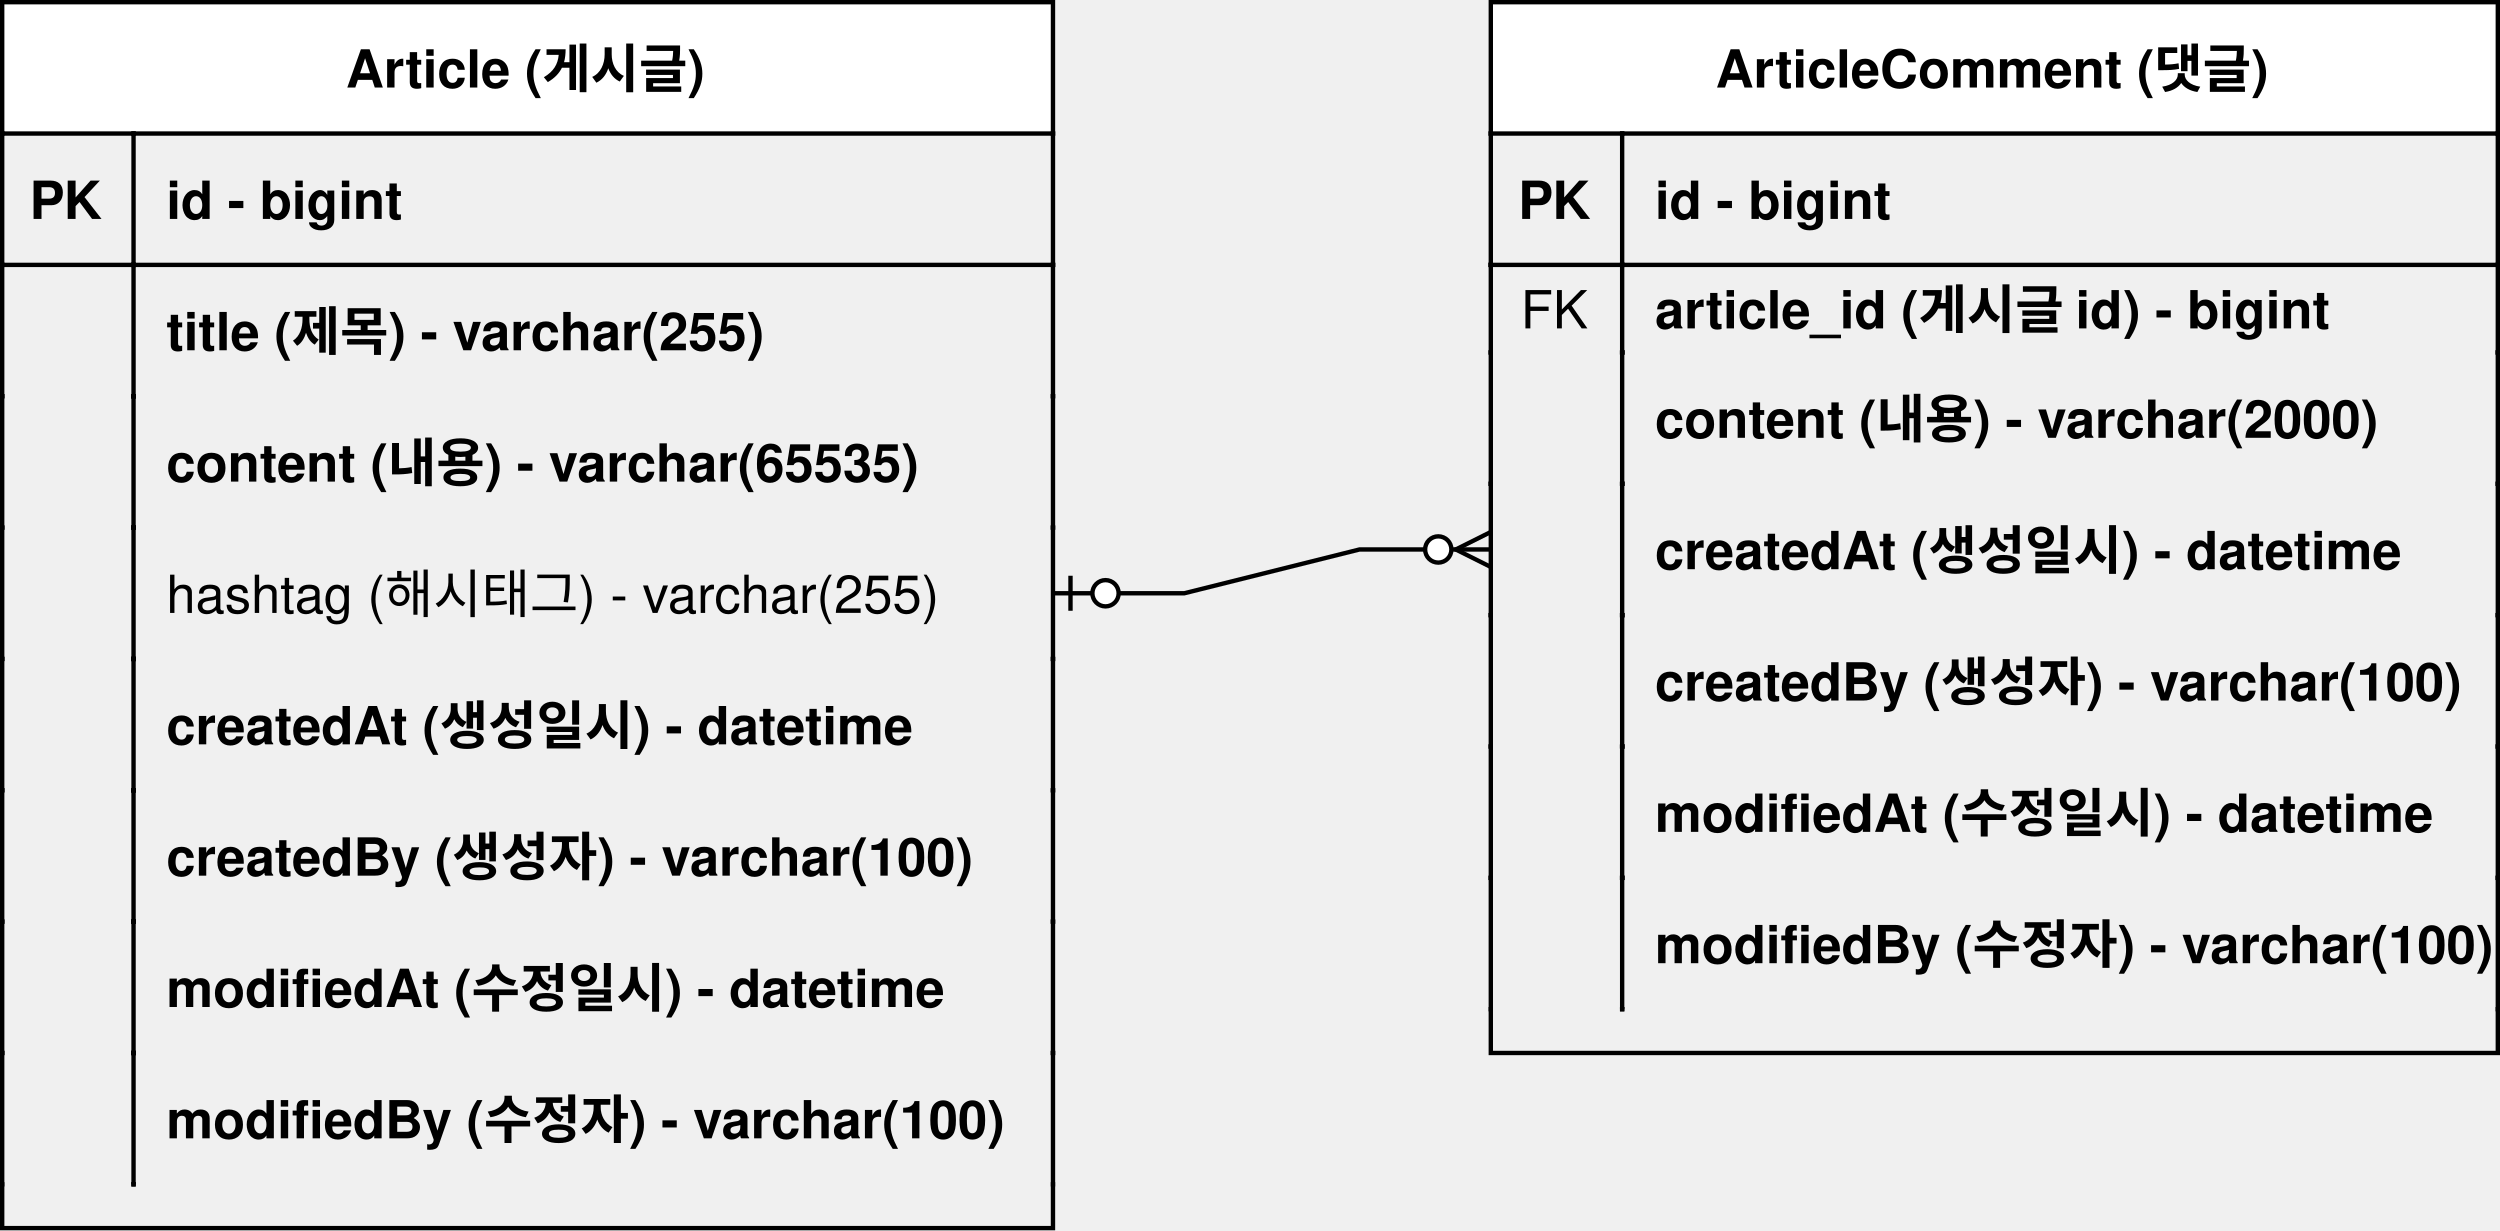
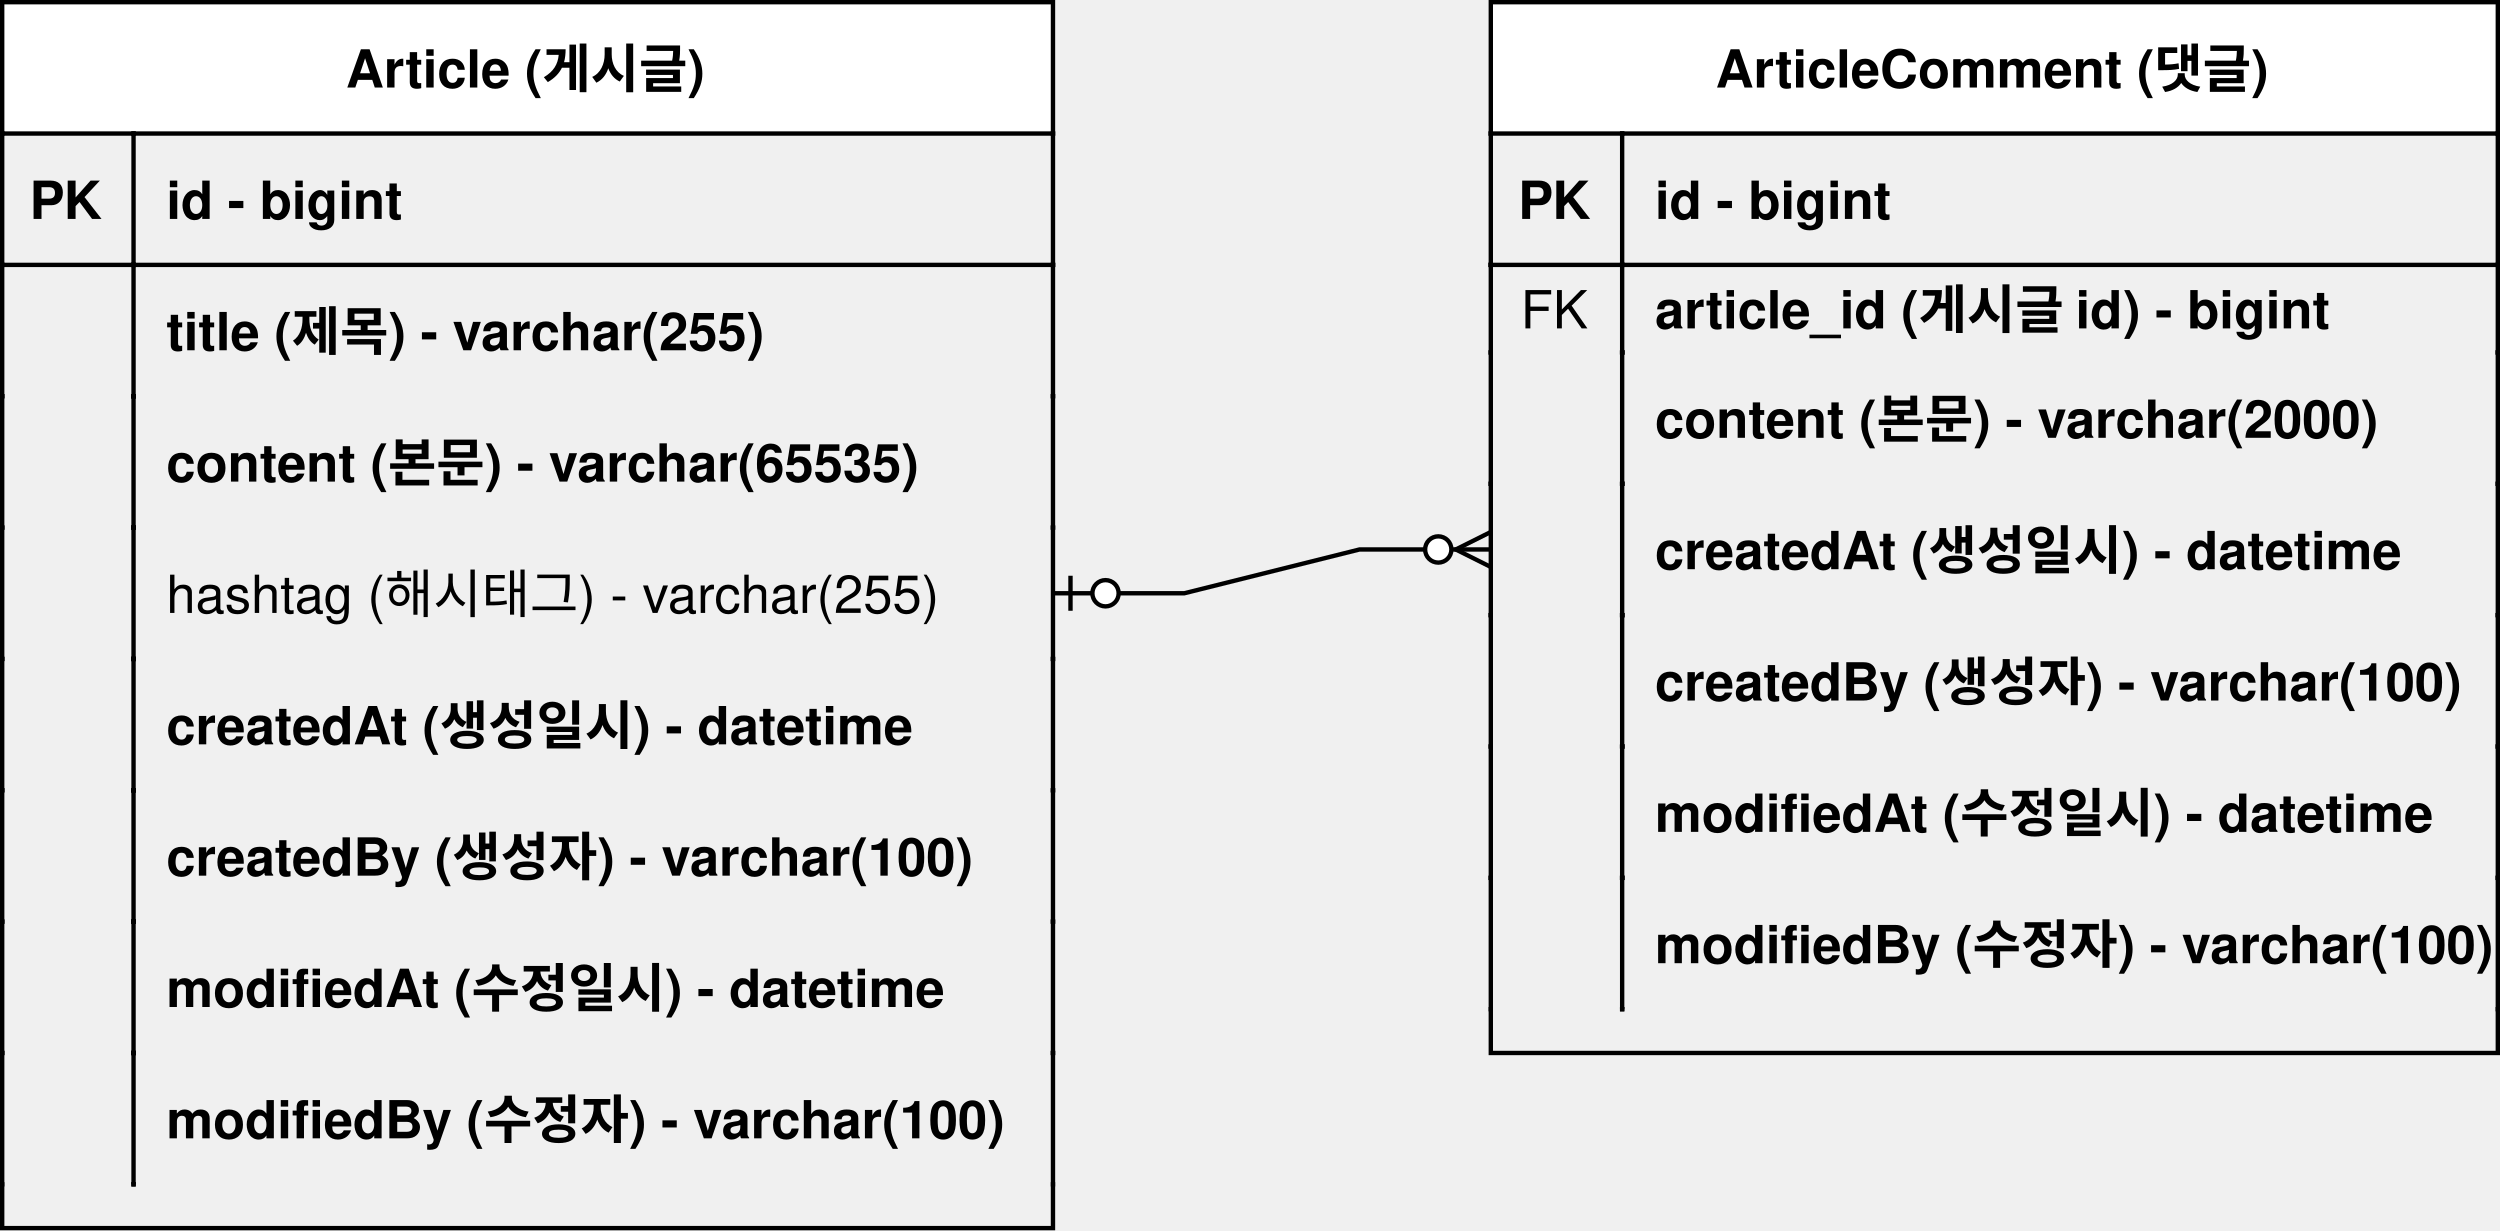
- <svg xmlns="http://www.w3.org/2000/svg" version="1.1" width="571px" height="281px" viewBox="-0.5 -0.5 571 281" content="&lt;mxfile host=&quot;app.diagrams.net&quot; modified=&quot;2022-10-04T08:33:09.593Z&quot; agent=&quot;5.0 (Macintosh; Intel Mac OS X 10_15_7) AppleWebKit/537.36 (KHTML, like Gecko) Chrome/105.0.0.0 Safari/537.36&quot; etag=&quot;GQC_LnIXJp83tc_J8RR-&quot; version=&quot;20.4.0&quot; type=&quot;github&quot;&gt;&lt;diagram id=&quot;R2lEEEUBdFMjLlhIrx00&quot; name=&quot;Page-1&quot;&gt;7Z1dc5s4FIZ/DTPtRTN8OvjS2M52puluJ8l0u1c7qpFBU0BeoTR2f/1KIBnbAsckNk4tZtIpOhYH0HmlBx0LbDjjdPkHAYv4Mw5hYthmuDSciWHblmsP2H/csiot14NhaYgICkWlynCPfkFhNIX1EYUw36pIMU4oWmwbZzjL4Ixu2QAh+Gm72hwn20ddgAgqhvsZSFTr3yikcWn1PbOyf4QoiuWRLVN8kgJZWRjyGIT4acsEl/QGZ1Sc4hdIUpDBjLJPPgPyAxLDm8aU8isdGfYN+5vz2lcRxlECwQLlVzOcMvMsZ1Vu5iBFCW/mDUeBcMQO50wNZ0wwpuVWuhzDhMdKhqE8p5uGT9ftQLjfA3b4MH64//TjPr6B8L80uP365yCgH4SXnyB5FO07IhTNWGPb5jtjOjIC2/DHxnRs+IExHBcW3/DN96IJ6UrGhbXmgm9S8J2bgpwCQoV8HJMZmCAoQBm7dmdiFeUkAYscFdVLS4yS8Bas8COVjmQpmKMlDO9K9fC6TEi3zBkvcuc8DvfiZPjHIEFRxrZnrHH4EQMCc3YutyCnooa4cEgoXDa2qLWOE+tPEKeQkhWrInZwhGpET5IieqpkabvCFm9I0vaFEQidRWvPVfjYhohgi2jaSjT3h+mOyz+IMUG/eHAS0ZiboSvKTyhNmH4/QhDumAJcjCNFCFCSjHGCeXwznEElxLxSSPDiAZAIUmFYYCT6mxewP9YyY/PKMzx2rmNWtqoy++PVCR3jLKeESYn7gCyiT5BHNaB4IZwmcC79E9HufPs7ppR1zxbxb+4zqihW26J4TgXOqUTgKCL48qlRBuxiKQLJHRupQRYlZdCKgRtUQauJbG1br9t3t+F3eydmzT5PirE3RmEIs1fFw66Px0YAnJbtL5xVrdLaG0jYsJMByjrIYxbmSlDX5/nyOLtKnFl12/zA/n1HEe8d5w26HILLukG+ADOURbflnoMdVXhdqWJn6N7spdZRVXKQuw5k4vVMOIgJ5gmZMDg3EwaHi6CbwQGGSPo7PhA8PYFwrQSZIirv5MfGyCxu4ANjNDJGw/cCFT8BmcWAvLM9r/me/o0Ao04l27cWx5aMdrTwe1qcnRbDc9NiqBUtfD1pIQecjSjzDE2Z7XrHOeHbRuBycgzrgDHwPEdrZDToRjtkWGoOsWdG18ywDk0+ngwaVovk4wVQw2qIx8VjQ00vxiCPKYhKbEyMoSewIb4xmBi+I786uDYC/1JmHsfXjn7oUHOYPTo6R4d3dnS0yFFeAjpcTdGhZiFnBLJDhiMqk1QcFZNiwzVYX+KTj4kRVF9AS3iEbDeKUvg7guNI848mGelHETXx2VOkc4r4Z6dIi9zlJVDkWlOKqNlJQZFgtYciU2No7s48LHPPOiYNANKgIO0AInMnPUDOCJC1GM4GELtFIvMCAFKqXj+AyKhuhDnFIZqjrXmIbwx9+a25189DXqAj/TCipkZ7jHSOEffsGGmR1LwEjDiaYkRNWkqMbExEVIz0E5GDJaQfQdQMqXgcZ4zTdHNpBhOS0z+Ms6WS6+efxqkbOtZwOD4I+rzkYfcDr3scp+w0jTcEdaNHWyC9TgZqXvLSH8jRNDVpq6nJ/pGcA3Sxh/PmcTl/iLsOhCIP2ZPhpDPFZ8hQ91RO7R3CyZ7UVBOON+cmw0nnis7LUo77AtAeDLveuujvasoRlPf1/xaA2PekfeFbThh/D4qccKrYpKCWCHm5og5y14Wk+mTjG0BI3aKHTicXjl7JRkfTZKOjJhtbPazDRi2tM4xNutFv5tHi2b4eG6fChlW31qFTbsikpy7cGOrJDVedYfZLro8vI+0w4qoT2h4j3WOkbq1DtxhpMQu9AIyUstcQI+oss19zfVQF6UeQ/r1kb4Eg12cniF6vJnM1fTeZq66F6Rddv4Yj7V9YdqEc6d9Y9gY4slbD+Tii10vLXE3fWibfVdGvun49Qtq/wOwyEeIdkMyCYQRlm7NmRXR1BxNAEc6m1SdlZEqGWDanDE0T0f1hFo74r1+w4vTuFyT4AX8G2UqSZ/ezvwoxEX7NUPIHLhH9Jt2x7X+4/coTpclyo9pEAoqdK1l92yxs7MWL1W5FSe5XNgC/6kZRCVOOH8kM7mle+X44KhHYVPGAJL1VJ5m1kRQh+bl9ynt0+QUXi2maVpC73o4Wy0sVe1U6VBy5O46cXUdlUyiOnhc0K1Y/GFJWr37lxZn+Dw==&lt;/diagram&gt;&lt;/mxfile&gt;" resource="https://app.diagrams.net/#Hhiyee-gj%2Fproject-board%2Ffeature%252F%252310-domain%2Fdocument%2Fproject-board-erd.svg">
+ <svg xmlns="http://www.w3.org/2000/svg" version="1.1" width="571px" height="281px" viewBox="-0.5 -0.5 571 281" content="&lt;mxfile host=&quot;app.diagrams.net&quot; modified=&quot;2022-10-04T08:43:12.946Z&quot; agent=&quot;5.0 (Macintosh; Intel Mac OS X 10_15_7) AppleWebKit/537.36 (KHTML, like Gecko) Chrome/105.0.0.0 Safari/537.36&quot; etag=&quot;XeJccCb_cWbStDd_zUj7&quot; version=&quot;20.4.0&quot; type=&quot;github&quot;&gt;&lt;diagram id=&quot;R2lEEEUBdFMjLlhIrx00&quot; name=&quot;Page-1&quot;&gt;7Z1dc5s4FIZ/DTPtRTN8OvjSYGc703S3k2S63asd1chGU0BeoTR2f/1KINnYAsckNk4tZtIpOhYH0HmlBx0LbDhhuvyDgEX8GUcwMWwzWhrO2LBty7UH7D9uWZWW68GwNMwJikSljeEe/YLCaArrI4pgvlWRYpxQtNg2TnGWwSndsgFC8NN2tRlOto+6AHOoGO6nIFGtf6OIxqXV98yN/SNE81ge2TLFJymQlYUhj0GEn7ZMcElvcEbFKX6BJAUZzCj75DMgPyAxvElMKb/SkWHfsL8Zr301x3ieQLBA+dUUp8w8zVmVmxlIUcKbueIoEI7Y4ZyJ4YQEY1pupcsQJjxWMgzlOd00fLpuB8L9HrDDh/Dh/tOP+/gGwv/S4Pbrn4OAfhBefoLkUbTviFA0ZY1tm++MycgIbMMPjUlo+IExDAuLb/jme9GEdCXjwlpzwTcp+M5NQU4BoUI+jskMTBAUoIxduzO2inKSgEWOiuqlJUZJdAtW+JFKR7IUzNASRnelenhdJqRb5owXuXMeh3txMvxjkKB5xranrHH4EQMCc3YutyCnooa4cEgoXDa2qLWOE+tPEKeQkhWrInZwhGpET5IietrI0naFLa5I0vaFEQidzdeeN+FjGyKCLaJpK9HcH6Y7Lv8gxgT94sFJRGNWQ1eUn1CaMP1+hCDaMQW4GEeKEKAkCXGCeXwznEElxLxSRPDiAZA5pMKwwEj0Ny9gf6xlQvPKMzx2riErW5sy++PVCQ1xllPCpMR9QBbRJ8ijGlC8EE4TOJP+iWh3vv0dU8q6Z4v4N/cZVRSrbVE8pwLnVCJwFBF8+dQoA3axFIHkjo3UIJsnZdCKgRtsglYT2dq2XrfvbsPv9k7Mmn2WFGNvjKIIZq+Kh10fj0oAnJbtL5xtWqW1N5CwYScDlHWQxyzKlaCuz/PlcXaVOLPqtvmB/fuO5rx3nDfocggu6wb5AkxRNr8t9xzsqMLrShU7Q3e1l1pHVclB7jqQidcz4SAmmCdkwuDcTBgcLoJuBgcYIenv+EDw9ATCtRJkiqi8kw+NkVncwAfGaGSMhu8FKn4CMo0BeWd7XvM9/RsBRp1Ktm8tji0Z7Wjh97Q4Oy2G56bFUCta+HrSQg44lSjzDE2Z7XrHORE4PNfDgRGyjV1gDDzP0RoZDbrRDhmWmkPsmdE1M6xDk48ng4bVIvl4AdSwGuJx8dhQ04sxyGMK5iU2xsbQMwK38o3B2PAd+dXBdQ1IfteZx/G1ox861Bxmj47O0eGdHR0tcpSXgA5XU3SoWcgpgeyQ0YjKJBVHxbjYcA3Wl9gGKwabL6AlPCK2G0Up/B3BcaT5R5OM9KOImvjsKdI5RfyzU6RF7vISKHKtKUXU7KSgSLDaQ5GJMTR3Zx6WuWcdkwYAaVCQdgCRuZMeIGcEyFoMZwOI3SKReQEAKVWvH0BkVCthTnGEZmhrHuIbQ19+a+7185AX6Eg/jKip0R4jnWPEPTtGWiQ1LwEjjqYYUZOWEiOViYiKkX4icrCE9COImiEVj+OEOE0rSzN8JiSnfxhnSyXXzz+NUzd0rOFwfBD0ecnD7gde9zhO2WkabwjqRo+2QHqdDNS85KU/kKNpatJWU5P9IzkH6GIP583jcv4Qdx0IRR6yJ8NJZ4rPkKHuqZzaO4STPampJhxvzk2Gk84VnZelHPcFoD0Ydr110d/VlCMo7+v/LQCx70n7wrecMP4eFDnhVLFJQS0R8nJFHeSuC0n1ycY3gJC6RQ+dTi4cvZKNjqbJRkdNNrZ6WIeNWlpnGJt0o9/Mo8WzfT02ToUNq26tQ6fckElPXbgx1JMbrjrD7JdcH19G2mHEVSe0PUa6x0jdWoduMdJiFnoBGCllryFG1Flmv+b6qArSjyD9e8neAkGuz04QvV5N5mr6bjJXXQvTL7p+DUfav7DsQjnSv7HsDXBkrYbzcUSvl5a5mr61TL6rol91/XqEtH+B2WUixDsgmQWjOZRtzpoV0dUdTABFOJtsPikjUzLEsjllaJqI7g+zaMR//YIVJ3e/IMEP+DPIVpI8u5/9VYiJ8GuGkj9wieg36Y5t/8PtV54ojZeVamMJKHauZPWtWqjsxYub3YqS3K9sAH7VjaISphw/kinc07zy/XBUIrCp4gFJeqtOMmsjKULyc/uU9+jyCy4W0zStIHe9HS2Wlyr22uhQceTuOHJ2HZVNoTh6XtCsuPnBkLL65ldenMn/&lt;/diagram&gt;&lt;/mxfile&gt;" resource="https://app.diagrams.net/#Hhiyee-gj%2Fproject-board%2Ffeature%252F%252310-domain%2Fdocument%2Fproject-board-erd.svg">
  <defs>
    <clipPath id="mx-clip-0-30-30-30-0">
      <rect x="0" y="30" width="30" height="30" />
    </clipPath>
    <clipPath id="mx-clip-36-30-204-30-0">
      <rect x="36" y="30" width="204" height="30" />
    </clipPath>
    <clipPath id="mx-clip-36-60-204-30-0">
      <rect x="36" y="60" width="204" height="30" />
    </clipPath>
    <clipPath id="mx-clip-36-90-204-30-0">
      <rect x="36" y="90" width="204" height="30" />
    </clipPath>
    <clipPath id="mx-clip-36-120-204-30-0">
      <rect x="36" y="120" width="204" height="30" />
    </clipPath>
    <clipPath id="mx-clip-36-150-204-30-0">
      <rect x="36" y="150" width="204" height="30" />
    </clipPath>
    <clipPath id="mx-clip-36-180-204-30-0">
      <rect x="36" y="180" width="204" height="30" />
    </clipPath>
    <clipPath id="mx-clip-36-210-204-30-0">
      <rect x="36" y="210" width="204" height="30" />
    </clipPath>
    <clipPath id="mx-clip-36-240-204-30-0">
      <rect x="36" y="240" width="204" height="30" />
    </clipPath>
    <clipPath id="mx-clip-340-30-30-30-0">
      <rect x="340" y="30" width="30" height="30" />
    </clipPath>
    <clipPath id="mx-clip-376-30-194-30-0">
      <rect x="376" y="30" width="194" height="30" />
    </clipPath>
    <clipPath id="mx-clip-340-60-30-20-0">
      <rect x="340" y="60" width="30" height="20" />
    </clipPath>
    <clipPath id="mx-clip-376-60-194-20-0">
      <rect x="376" y="60" width="194" height="20" />
    </clipPath>
    <clipPath id="mx-clip-376-80-194-30-0">
      <rect x="376" y="80" width="194" height="30" />
    </clipPath>
    <clipPath id="mx-clip-376-110-194-30-0">
      <rect x="376" y="110" width="194" height="30" />
    </clipPath>
    <clipPath id="mx-clip-376-140-194-30-0">
      <rect x="376" y="140" width="194" height="30" />
    </clipPath>
    <clipPath id="mx-clip-376-170-194-30-0">
      <rect x="376" y="170" width="194" height="30" />
    </clipPath>
    <clipPath id="mx-clip-376-200-194-30-0">
      <rect x="376" y="200" width="194" height="30" />
    </clipPath>
  </defs>
  <g>
    <path d="M 0 30 L 0 0 L 240 0 L 240 30" fill="rgb(255, 255, 255)" stroke="rgb(0, 0, 0)" stroke-miterlimit="10" pointer-events="all" />
    <path d="M 0 30 L 0 280 L 240 280 L 240 30" fill="none" stroke="rgb(0, 0, 0)" stroke-miterlimit="10" pointer-events="none" />
    <path d="M 0 30 L 240 30" fill="none" stroke="rgb(0, 0, 0)" stroke-miterlimit="10" pointer-events="none" />
    <path d="M 30 30 L 30 60 L 30 90 L 30 120 L 30 150 L 30 180 L 30 210 L 30 240 L 30 270" fill="none" stroke="rgb(0, 0, 0)" stroke-miterlimit="10" pointer-events="none" />
    <g fill="rgb(0, 0, 0)" font-family="Helvetica" font-weight="bold" pointer-events="none" text-anchor="middle" font-size="12px">
      <text x="119.5" y="19.5">Article (게시글)</text>
    </g>
    <path d="M 0 30 M 240 30 M 240 60 L 0 60" fill="none" stroke="rgb(0, 0, 0)" stroke-linecap="square" stroke-miterlimit="10" pointer-events="none" />
    <path d="M 0 30 M 30 30 M 30 60 M 0 60" fill="none" stroke="rgb(0, 0, 0)" stroke-linecap="square" stroke-miterlimit="10" pointer-events="none" />
    <g fill="rgb(0, 0, 0)" font-family="Helvetica" font-weight="bold" pointer-events="none" clip-path="url(#mx-clip-0-30-30-30-0)" text-anchor="middle" font-size="12px">
      <text x="14.5" y="49.5">PK</text>
    </g>
    <path d="M 30 30 M 240 30 M 240 60 M 30 60" fill="none" stroke="rgb(0, 0, 0)" stroke-linecap="square" stroke-miterlimit="10" pointer-events="none" />
    <g fill="rgb(0, 0, 0)" font-family="Helvetica" font-weight="bold" text-decoration="underline" pointer-events="none" clip-path="url(#mx-clip-36-30-204-30-0)" font-size="12px">
      <text x="37.5" y="49.5">id - bigint</text>
    </g>
    <path d="M 0 60 M 30 60 M 30 90 M 0 90" fill="none" stroke="rgb(0, 0, 0)" stroke-linecap="square" stroke-miterlimit="10" pointer-events="none" />
    <path d="M 30 60 M 240 60 M 240 90 M 30 90" fill="none" stroke="rgb(0, 0, 0)" stroke-linecap="square" stroke-miterlimit="10" pointer-events="none" />
    <g fill="rgb(0, 0, 0)" font-family="Helvetica" font-weight="bold" pointer-events="none" clip-path="url(#mx-clip-36-60-204-30-0)" font-size="12px">
      <text x="37.5" y="79.5">title (제목) - varchar(255)</text>
    </g>
    <path d="M 0 90 M 30 90 M 30 120 M 0 120" fill="none" stroke="rgb(0, 0, 0)" stroke-linecap="square" stroke-miterlimit="10" pointer-events="none" />
    <path d="M 30 90 M 240 90 M 240 120 M 30 120" fill="none" stroke="rgb(0, 0, 0)" stroke-linecap="square" stroke-miterlimit="10" pointer-events="none" />
    <g fill="rgb(0, 0, 0)" font-family="Helvetica" font-weight="bold" pointer-events="none" clip-path="url(#mx-clip-36-90-204-30-0)" font-size="12px">
-       <text x="37.5" y="109.5">content (내용) - varchar(65535)</text>
+       <text x="37.5" y="109.5">content (본문) - varchar(65535)</text>
    </g>
    <path d="M 0 120 M 30 120 M 30 150 M 0 150" fill="none" stroke="rgb(0, 0, 0)" stroke-linecap="square" stroke-miterlimit="10" pointer-events="none" />
    <path d="M 30 120 M 240 120 M 240 150 M 30 150" fill="none" stroke="rgb(0, 0, 0)" stroke-linecap="square" stroke-miterlimit="10" pointer-events="none" />
    <g fill="rgb(0, 0, 0)" font-family="Helvetica" pointer-events="none" clip-path="url(#mx-clip-36-120-204-30-0)" font-size="12px">
      <text x="37.5" y="139.5">hashtag (해시태그) - varchar(255)</text>
    </g>
    <path d="M 0 150 M 30 150 M 30 180 M 0 180" fill="none" stroke="rgb(0, 0, 0)" stroke-linecap="square" stroke-miterlimit="10" pointer-events="none" />
    <path d="M 30 150 M 240 150 M 240 180 M 30 180" fill="none" stroke="rgb(0, 0, 0)" stroke-linecap="square" stroke-miterlimit="10" pointer-events="none" />
    <g fill="rgb(0, 0, 0)" font-family="Helvetica" font-weight="bold" pointer-events="none" clip-path="url(#mx-clip-36-150-204-30-0)" font-size="12px">
      <text x="37.5" y="169.5">createdAt (생성일시) - datetime</text>
    </g>
    <path d="M 0 180 M 30 180 M 30 210 M 0 210" fill="none" stroke="rgb(0, 0, 0)" stroke-linecap="square" stroke-miterlimit="10" pointer-events="none" />
    <path d="M 30 180 M 240 180 M 240 210 M 30 210" fill="none" stroke="rgb(0, 0, 0)" stroke-linecap="square" stroke-miterlimit="10" pointer-events="none" />
    <g fill="rgb(0, 0, 0)" font-family="Helvetica" font-weight="bold" pointer-events="none" clip-path="url(#mx-clip-36-180-204-30-0)" font-size="12px">
      <text x="37.5" y="199.5">createdBy (생성자) - varchar(100)</text>
    </g>
    <path d="M 0 210 M 30 210 M 30 240 M 0 240" fill="none" stroke="rgb(0, 0, 0)" stroke-linecap="square" stroke-miterlimit="10" pointer-events="none" />
    <path d="M 30 210 M 240 210 M 240 240 M 30 240" fill="none" stroke="rgb(0, 0, 0)" stroke-linecap="square" stroke-miterlimit="10" pointer-events="none" />
    <g fill="rgb(0, 0, 0)" font-family="Helvetica" font-weight="bold" pointer-events="none" clip-path="url(#mx-clip-36-210-204-30-0)" font-size="12px">
      <text x="37.5" y="229.5">modifiedAt (수정일시) - datetime</text>
    </g>
    <path d="M 0 240 M 30 240 M 30 270 M 0 270" fill="none" stroke="rgb(0, 0, 0)" stroke-linecap="square" stroke-miterlimit="10" pointer-events="none" />
    <path d="M 30 240 M 240 240 M 240 270 M 30 270" fill="none" stroke="rgb(0, 0, 0)" stroke-linecap="square" stroke-miterlimit="10" pointer-events="none" />
    <g fill="rgb(0, 0, 0)" font-family="Helvetica" font-weight="bold" pointer-events="none" clip-path="url(#mx-clip-36-240-204-30-0)" font-size="12px">
      <text x="37.5" y="259.5">modifiedBy (수정자) - varchar(100)</text>
    </g>
    <path d="M 340 30 L 340 0 L 570 0 L 570 30" fill="rgb(255, 255, 255)" stroke="rgb(0, 0, 0)" stroke-miterlimit="10" pointer-events="none" />
    <path d="M 340 30 L 340 240 L 570 240 L 570 30" fill="none" stroke="rgb(0, 0, 0)" stroke-miterlimit="10" pointer-events="none" />
    <path d="M 340 30 L 570 30" fill="none" stroke="rgb(0, 0, 0)" stroke-miterlimit="10" pointer-events="none" />
    <path d="M 370 30 L 370 60 L 370 80 L 370 110 L 370 140 L 370 170 L 370 200 L 370 230" fill="none" stroke="rgb(0, 0, 0)" stroke-miterlimit="10" pointer-events="none" />
    <g fill="rgb(0, 0, 0)" font-family="Helvetica" font-weight="bold" pointer-events="none" text-anchor="middle" font-size="12px">
      <text x="454.5" y="19.5">ArticleComment (댓글)</text>
    </g>
    <path d="M 340 30 M 570 30 M 570 60 L 340 60" fill="none" stroke="rgb(0, 0, 0)" stroke-linecap="square" stroke-miterlimit="10" pointer-events="none" />
    <path d="M 340 30 M 370 30 M 370 60 M 340 60" fill="none" stroke="rgb(0, 0, 0)" stroke-linecap="square" stroke-miterlimit="10" pointer-events="none" />
    <g fill="rgb(0, 0, 0)" font-family="Helvetica" font-weight="bold" pointer-events="none" clip-path="url(#mx-clip-340-30-30-30-0)" text-anchor="middle" font-size="12px">
      <text x="354.5" y="49.5">PK</text>
    </g>
    <path d="M 370 30 M 570 30 M 570 60 M 370 60" fill="none" stroke="rgb(0, 0, 0)" stroke-linecap="square" stroke-miterlimit="10" pointer-events="none" />
    <g fill="rgb(0, 0, 0)" font-family="Helvetica" font-weight="bold" text-decoration="underline" pointer-events="none" clip-path="url(#mx-clip-376-30-194-30-0)" font-size="12px">
      <text x="377.5" y="49.5">id - bigint</text>
    </g>
    <path d="M 340 60 M 370 60 M 370 80 M 340 80" fill="none" stroke="rgb(0, 0, 0)" stroke-linecap="square" stroke-miterlimit="10" pointer-events="none" />
    <g fill="rgb(0, 0, 0)" font-family="Helvetica" pointer-events="none" clip-path="url(#mx-clip-340-60-30-20-0)" text-anchor="middle" font-size="12px">
      <text x="354.5" y="74.5">FK</text>
    </g>
    <path d="M 370 60 M 570 60 M 570 80 M 370 80" fill="none" stroke="rgb(0, 0, 0)" stroke-linecap="square" stroke-miterlimit="10" pointer-events="none" />
    <g fill="rgb(0, 0, 0)" font-family="Helvetica" font-weight="bold" pointer-events="none" clip-path="url(#mx-clip-376-60-194-20-0)" font-size="12px">
      <text x="377.5" y="74.5">article_id (게시글 id) - bigint</text>
    </g>
    <path d="M 340 80 M 370 80 M 370 110 M 340 110" fill="none" stroke="rgb(0, 0, 0)" stroke-linecap="square" stroke-miterlimit="10" pointer-events="none" />
    <path d="M 370 80 M 570 80 M 570 110 M 370 110" fill="none" stroke="rgb(0, 0, 0)" stroke-linecap="square" stroke-miterlimit="10" pointer-events="none" />
    <g fill="rgb(0, 0, 0)" font-family="Helvetica" font-weight="bold" pointer-events="none" clip-path="url(#mx-clip-376-80-194-30-0)" font-size="12px">
-       <text x="377.5" y="99.5">content (내용) - varchar(2000)</text>
+       <text x="377.5" y="99.5">content (본문) - varchar(2000)</text>
    </g>
    <path d="M 340 110 M 370 110 M 370 140 M 340 140" fill="none" stroke="rgb(0, 0, 0)" stroke-linecap="square" stroke-miterlimit="10" pointer-events="none" />
    <path d="M 370 110 M 570 110 M 570 140 M 370 140" fill="none" stroke="rgb(0, 0, 0)" stroke-linecap="square" stroke-miterlimit="10" pointer-events="none" />
    <g fill="rgb(0, 0, 0)" font-family="Helvetica" font-weight="bold" pointer-events="none" clip-path="url(#mx-clip-376-110-194-30-0)" font-size="12px">
      <text x="377.5" y="129.5">createdAt (생성일시) - datetime</text>
    </g>
    <path d="M 340 140 M 370 140 M 370 170 M 340 170" fill="none" stroke="rgb(0, 0, 0)" stroke-linecap="square" stroke-miterlimit="10" pointer-events="none" />
    <path d="M 370 140 M 570 140 M 570 170 M 370 170" fill="none" stroke="rgb(0, 0, 0)" stroke-linecap="square" stroke-miterlimit="10" pointer-events="none" />
    <g fill="rgb(0, 0, 0)" font-family="Helvetica" font-weight="bold" pointer-events="none" clip-path="url(#mx-clip-376-140-194-30-0)" font-size="12px">
      <text x="377.5" y="159.5">createdBy (생성자) - varchar(100)</text>
    </g>
    <path d="M 340 170 M 370 170 M 370 200 M 340 200" fill="none" stroke="rgb(0, 0, 0)" stroke-linecap="square" stroke-miterlimit="10" pointer-events="none" />
    <path d="M 370 170 M 570 170 M 570 200 M 370 200" fill="none" stroke="rgb(0, 0, 0)" stroke-linecap="square" stroke-miterlimit="10" pointer-events="none" />
    <g fill="rgb(0, 0, 0)" font-family="Helvetica" font-weight="bold" pointer-events="none" clip-path="url(#mx-clip-376-170-194-30-0)" font-size="12px">
      <text x="377.5" y="189.5">modifiedAt (수정일시) - datetime</text>
    </g>
    <path d="M 340 200 M 370 200 M 370 230 M 340 230" fill="none" stroke="rgb(0, 0, 0)" stroke-linecap="square" stroke-miterlimit="10" pointer-events="none" />
    <path d="M 370 200 M 570 200 M 570 230 M 370 230" fill="none" stroke="rgb(0, 0, 0)" stroke-linecap="square" stroke-miterlimit="10" pointer-events="none" />
    <g fill="rgb(0, 0, 0)" font-family="Helvetica" font-weight="bold" pointer-events="none" clip-path="url(#mx-clip-376-200-194-30-0)" font-size="12px">
      <text x="377.5" y="219.5">modifiedBy (수정자) - varchar(100)</text>
    </g>
    <path d="M 240 135 L 270 135 L 310 125 L 340 125" fill="none" stroke="rgb(0, 0, 0)" stroke-miterlimit="10" pointer-events="none" />
    <ellipse cx="252" cy="135" rx="3" ry="3" fill="#ffffff" stroke="rgb(0, 0, 0)" pointer-events="none" />
    <path d="M 244 131 L 244 139" fill="none" stroke="rgb(0, 0, 0)" stroke-miterlimit="10" pointer-events="none" />
    <ellipse cx="328" cy="125" rx="3" ry="3" fill="#ffffff" stroke="rgb(0, 0, 0)" pointer-events="none" />
    <path d="M 340 121 L 332 125 L 340 129" fill="none" stroke="rgb(0, 0, 0)" stroke-miterlimit="10" pointer-events="none" />
  </g>
</svg>
